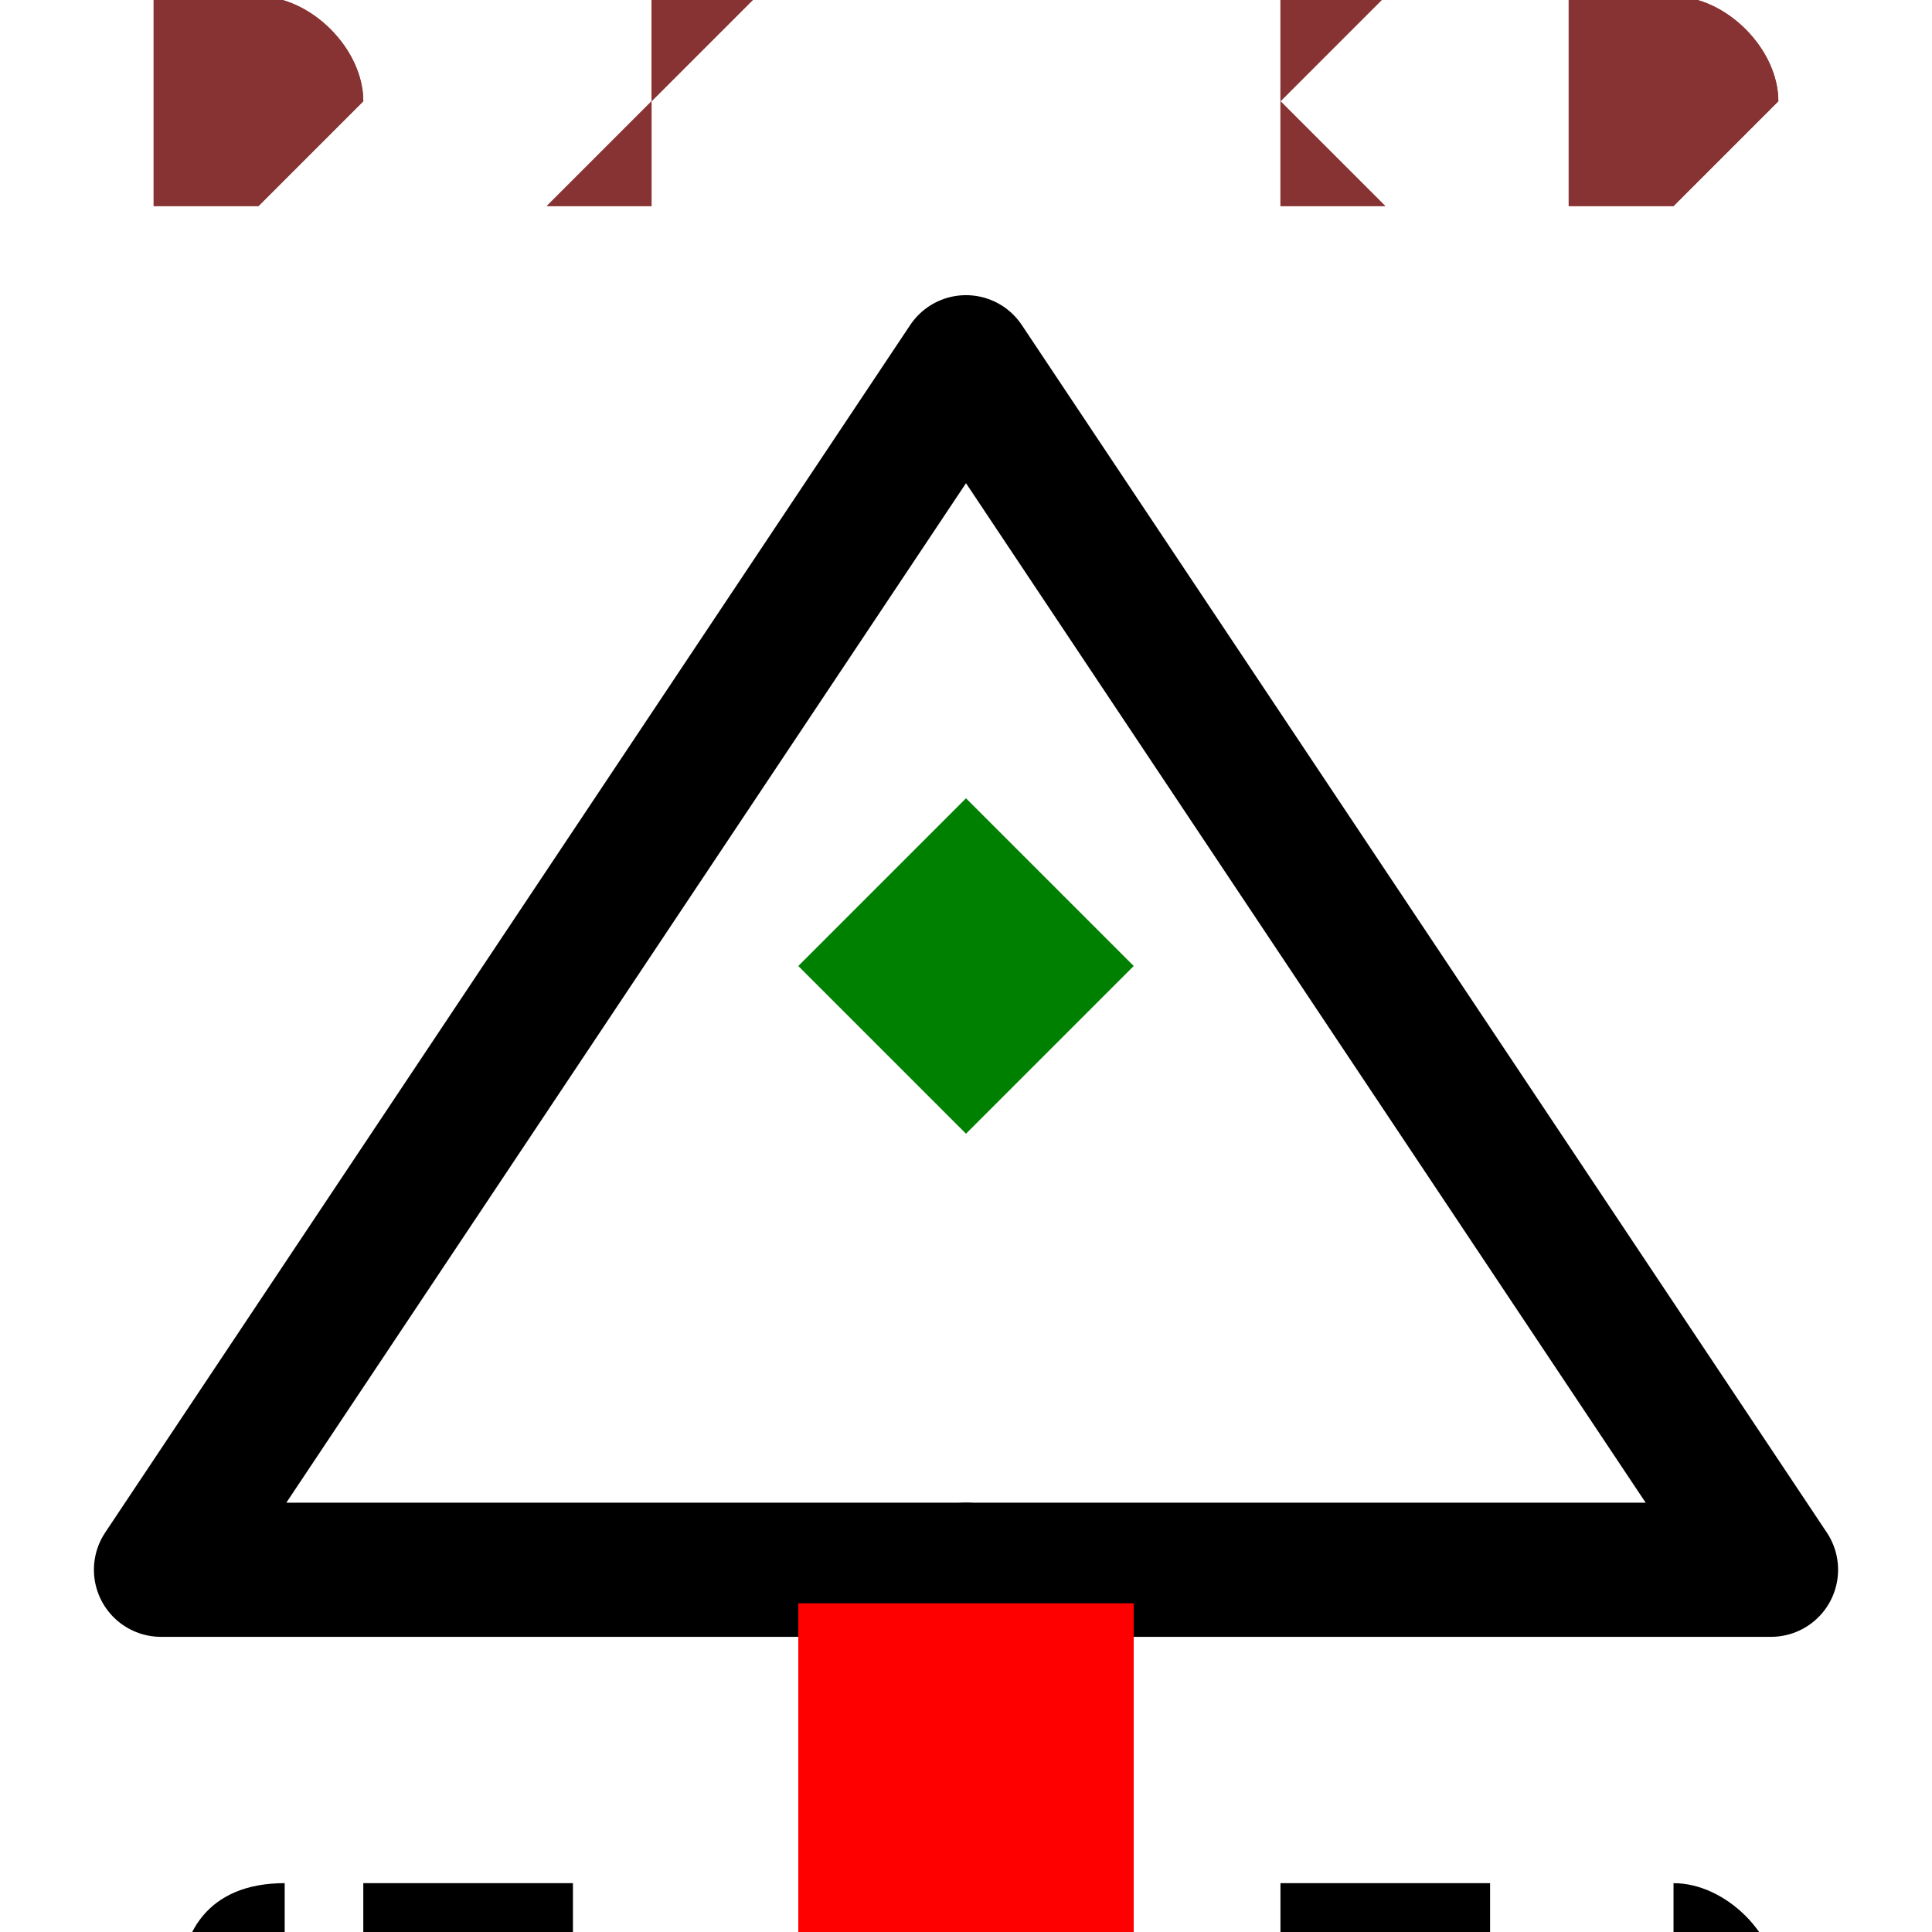
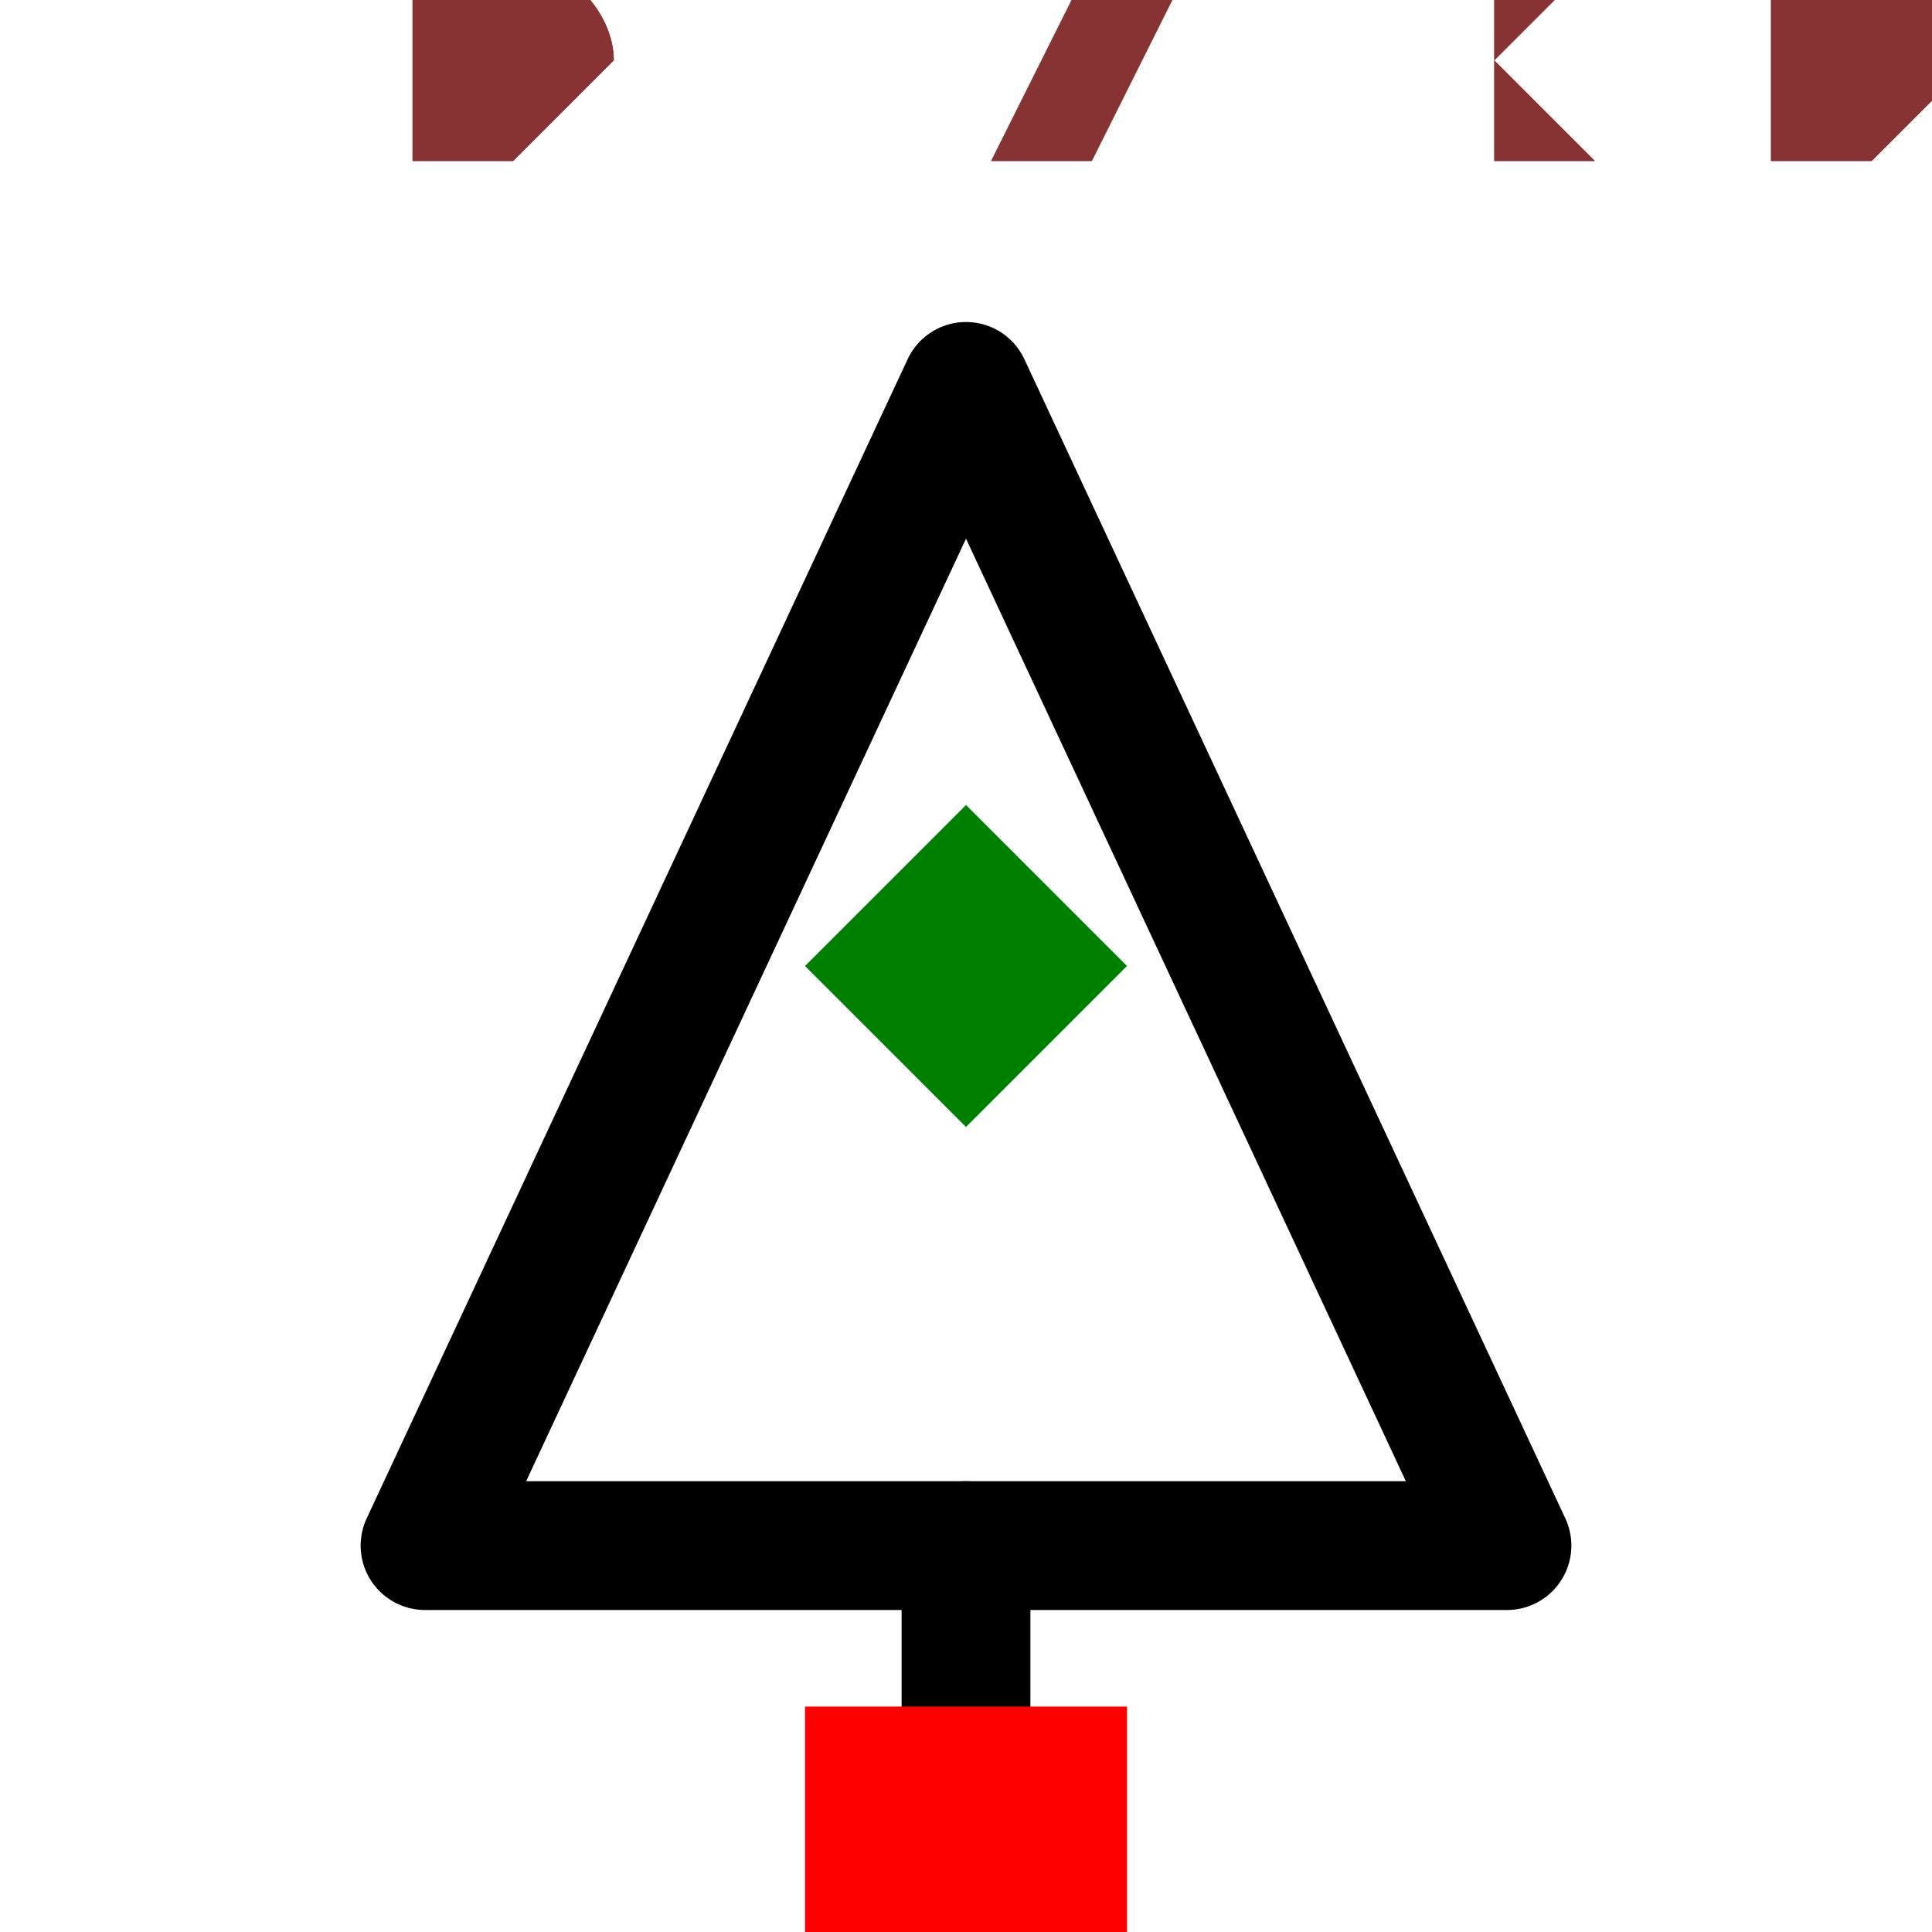
- <svg xmlns="http://www.w3.org/2000/svg" width="150" height="150" viewBox="-0.144 -0.138 0.288 0.276">
-   <path d="M0.12,0.09 L-0.12,0.09 L5.5109105961630896e-18,-0.09 L0.12,0.09" fill="none" stroke="black" stroke-width="0.02" stroke-linecap="round" stroke-linejoin="round" />
-   <path d="M-7.347880794884118e-18,0.12 L-5.5109105961630896e-18,0.09" fill="none" stroke="black" stroke-width="0.02" stroke-linecap="round" stroke-linejoin="round" />
-   <text x="-8.572527594031473e-18" y="0.14" dx="0" dy="0.075" text-anchor="middle" style="font: 0.1px monospace; fill: black">{REF}</text>
-   <rect x="-0.013" y="0.128" width="0.025" height="0.025" fill="blue" />
-   <rect x="-0.025" y="0.095" width="0.05" height="0.05" fill="red" />
-   <text x="-0.04" y="0.21" text-anchor="middle" style="font: 0.08px monospace; fill: #833;">1</text>
+ <svg xmlns="http://www.w3.org/2000/svg" width="150" height="150" viewBox="-0.101 -0.15 0.202 0.3">
+   <path d="M0.084,0.09 L-0.084,0.09 L5.5109105961630896e-18,-0.09 L0.084,0.09" fill="none" stroke="black" stroke-width="0.02" stroke-linecap="round" stroke-linejoin="round" />
+   <path d="M-8.572527594031473e-18,0.14 L-5.5109105961630896e-18,0.09" fill="none" stroke="black" stroke-width="0.02" stroke-linecap="round" stroke-linejoin="round" />
+   <text x="-9.797174393178826e-18" y="0.16" dx="0" dy="0.075" text-anchor="middle" style="font: 0.1px monospace; fill: black">{REF}</text>
+   <rect x="-0.013" y="0.147" width="0.025" height="0.025" fill="blue" />
+   <rect x="-0.025" y="0.115" width="0.05" height="0.05" fill="red" />
+   <text x="-0.04" y="0.23" text-anchor="middle" style="font: 0.08px monospace; fill: #833;">1</text>
  <path d="M 0 -0.025 L 0.025 0 L 0 0.025 L -0.025 0 Z" fill="green" />
-   <text x="-0.12" y="-0.115" style="font: 0.05px monospace; fill: #833;">0.24 x 0.23</text>
-   <text x="-0.12" y="-0.115" style="font: 0.05px monospace; fill: #833;">0.24 x 0.23</text>
+   <text x="-0.084" y="-0.125" style="font: 0.05px monospace; fill: #833;">0.17 x 0.25</text>
+   <text x="-0.084" y="-0.125" style="font: 0.05px monospace; fill: #833;">0.17 x 0.25</text>
</svg>
